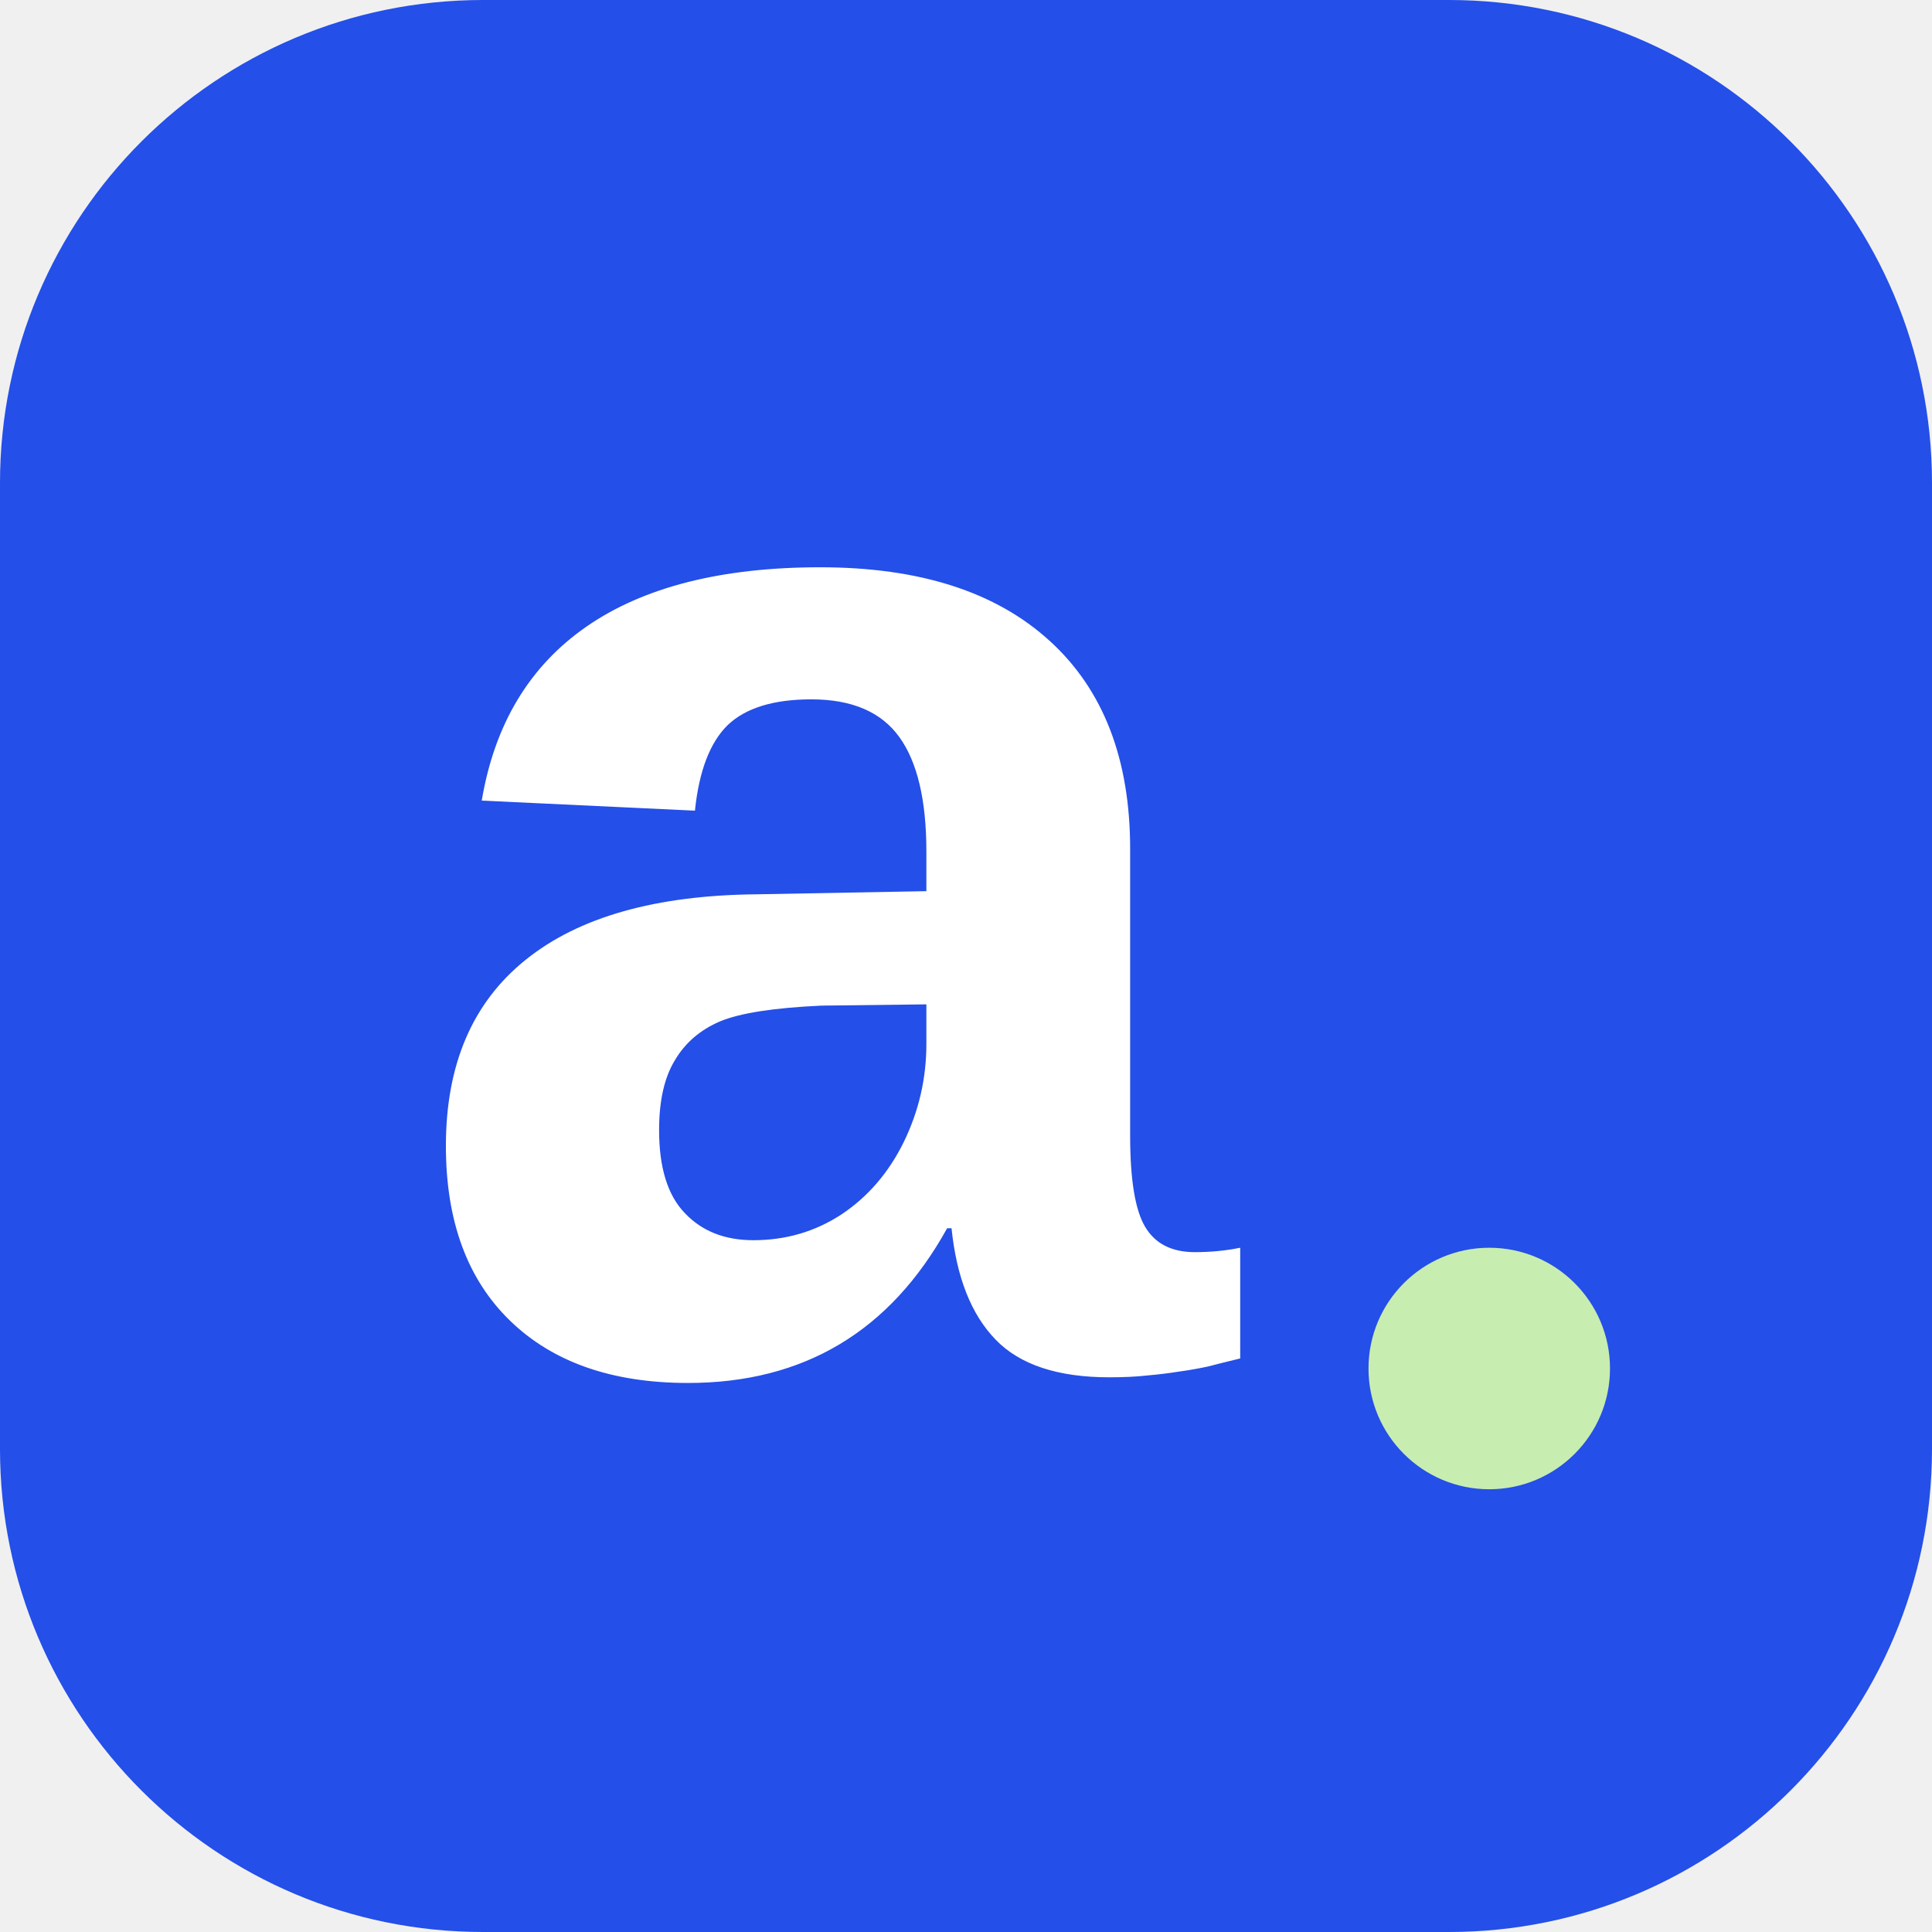
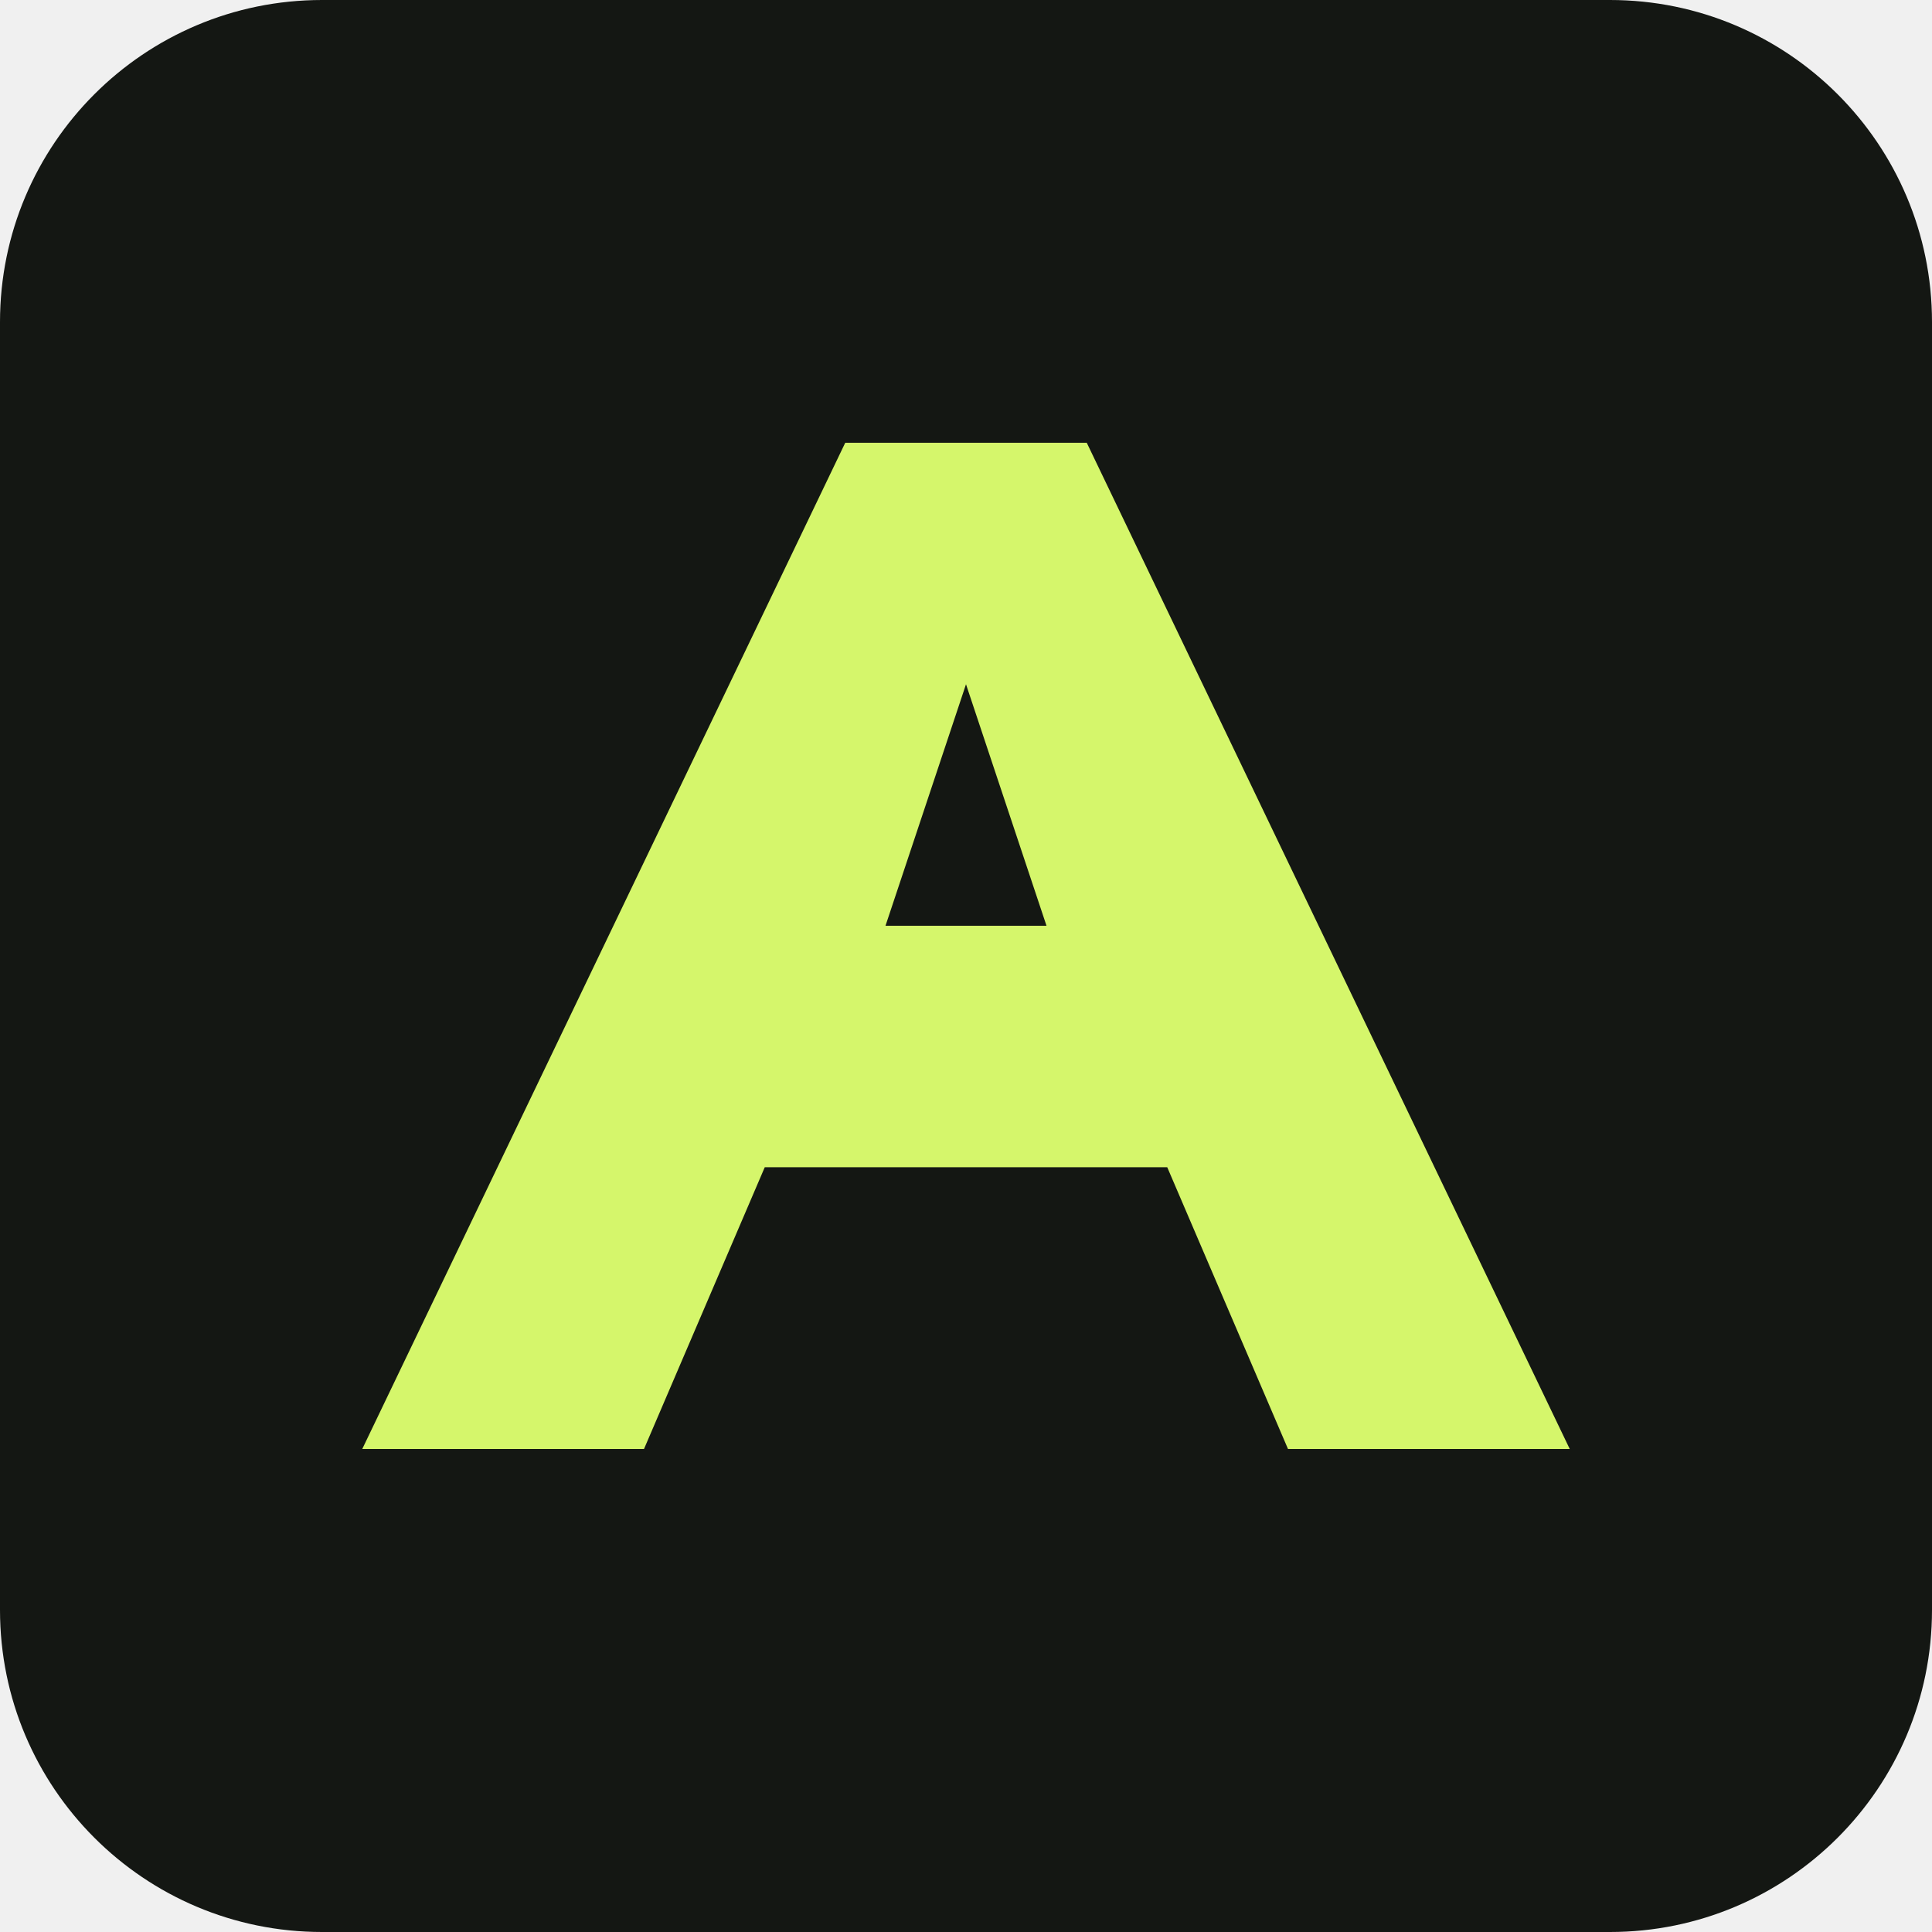
<svg xmlns="http://www.w3.org/2000/svg" viewBox="0 0 48 48">
-   <rect width="48" height="48" rx="12" fill="#244fe8" />
-   <text x="10" y="34" font-family="Arial,sans-serif" font-weight="700" font-size="37" fill="white">a</text>
-   <circle cx="37" cy="34" r="3" fill="#c8edb0" />
+   <rect width="48" height="48" rx="8" fill="#141713" />
+   <path d="M9 36 21 11h6l12 25h-7l-3-7H19l-3 7zm13-13h4l-2-6z" fill="#d5f66b" />
</svg>
